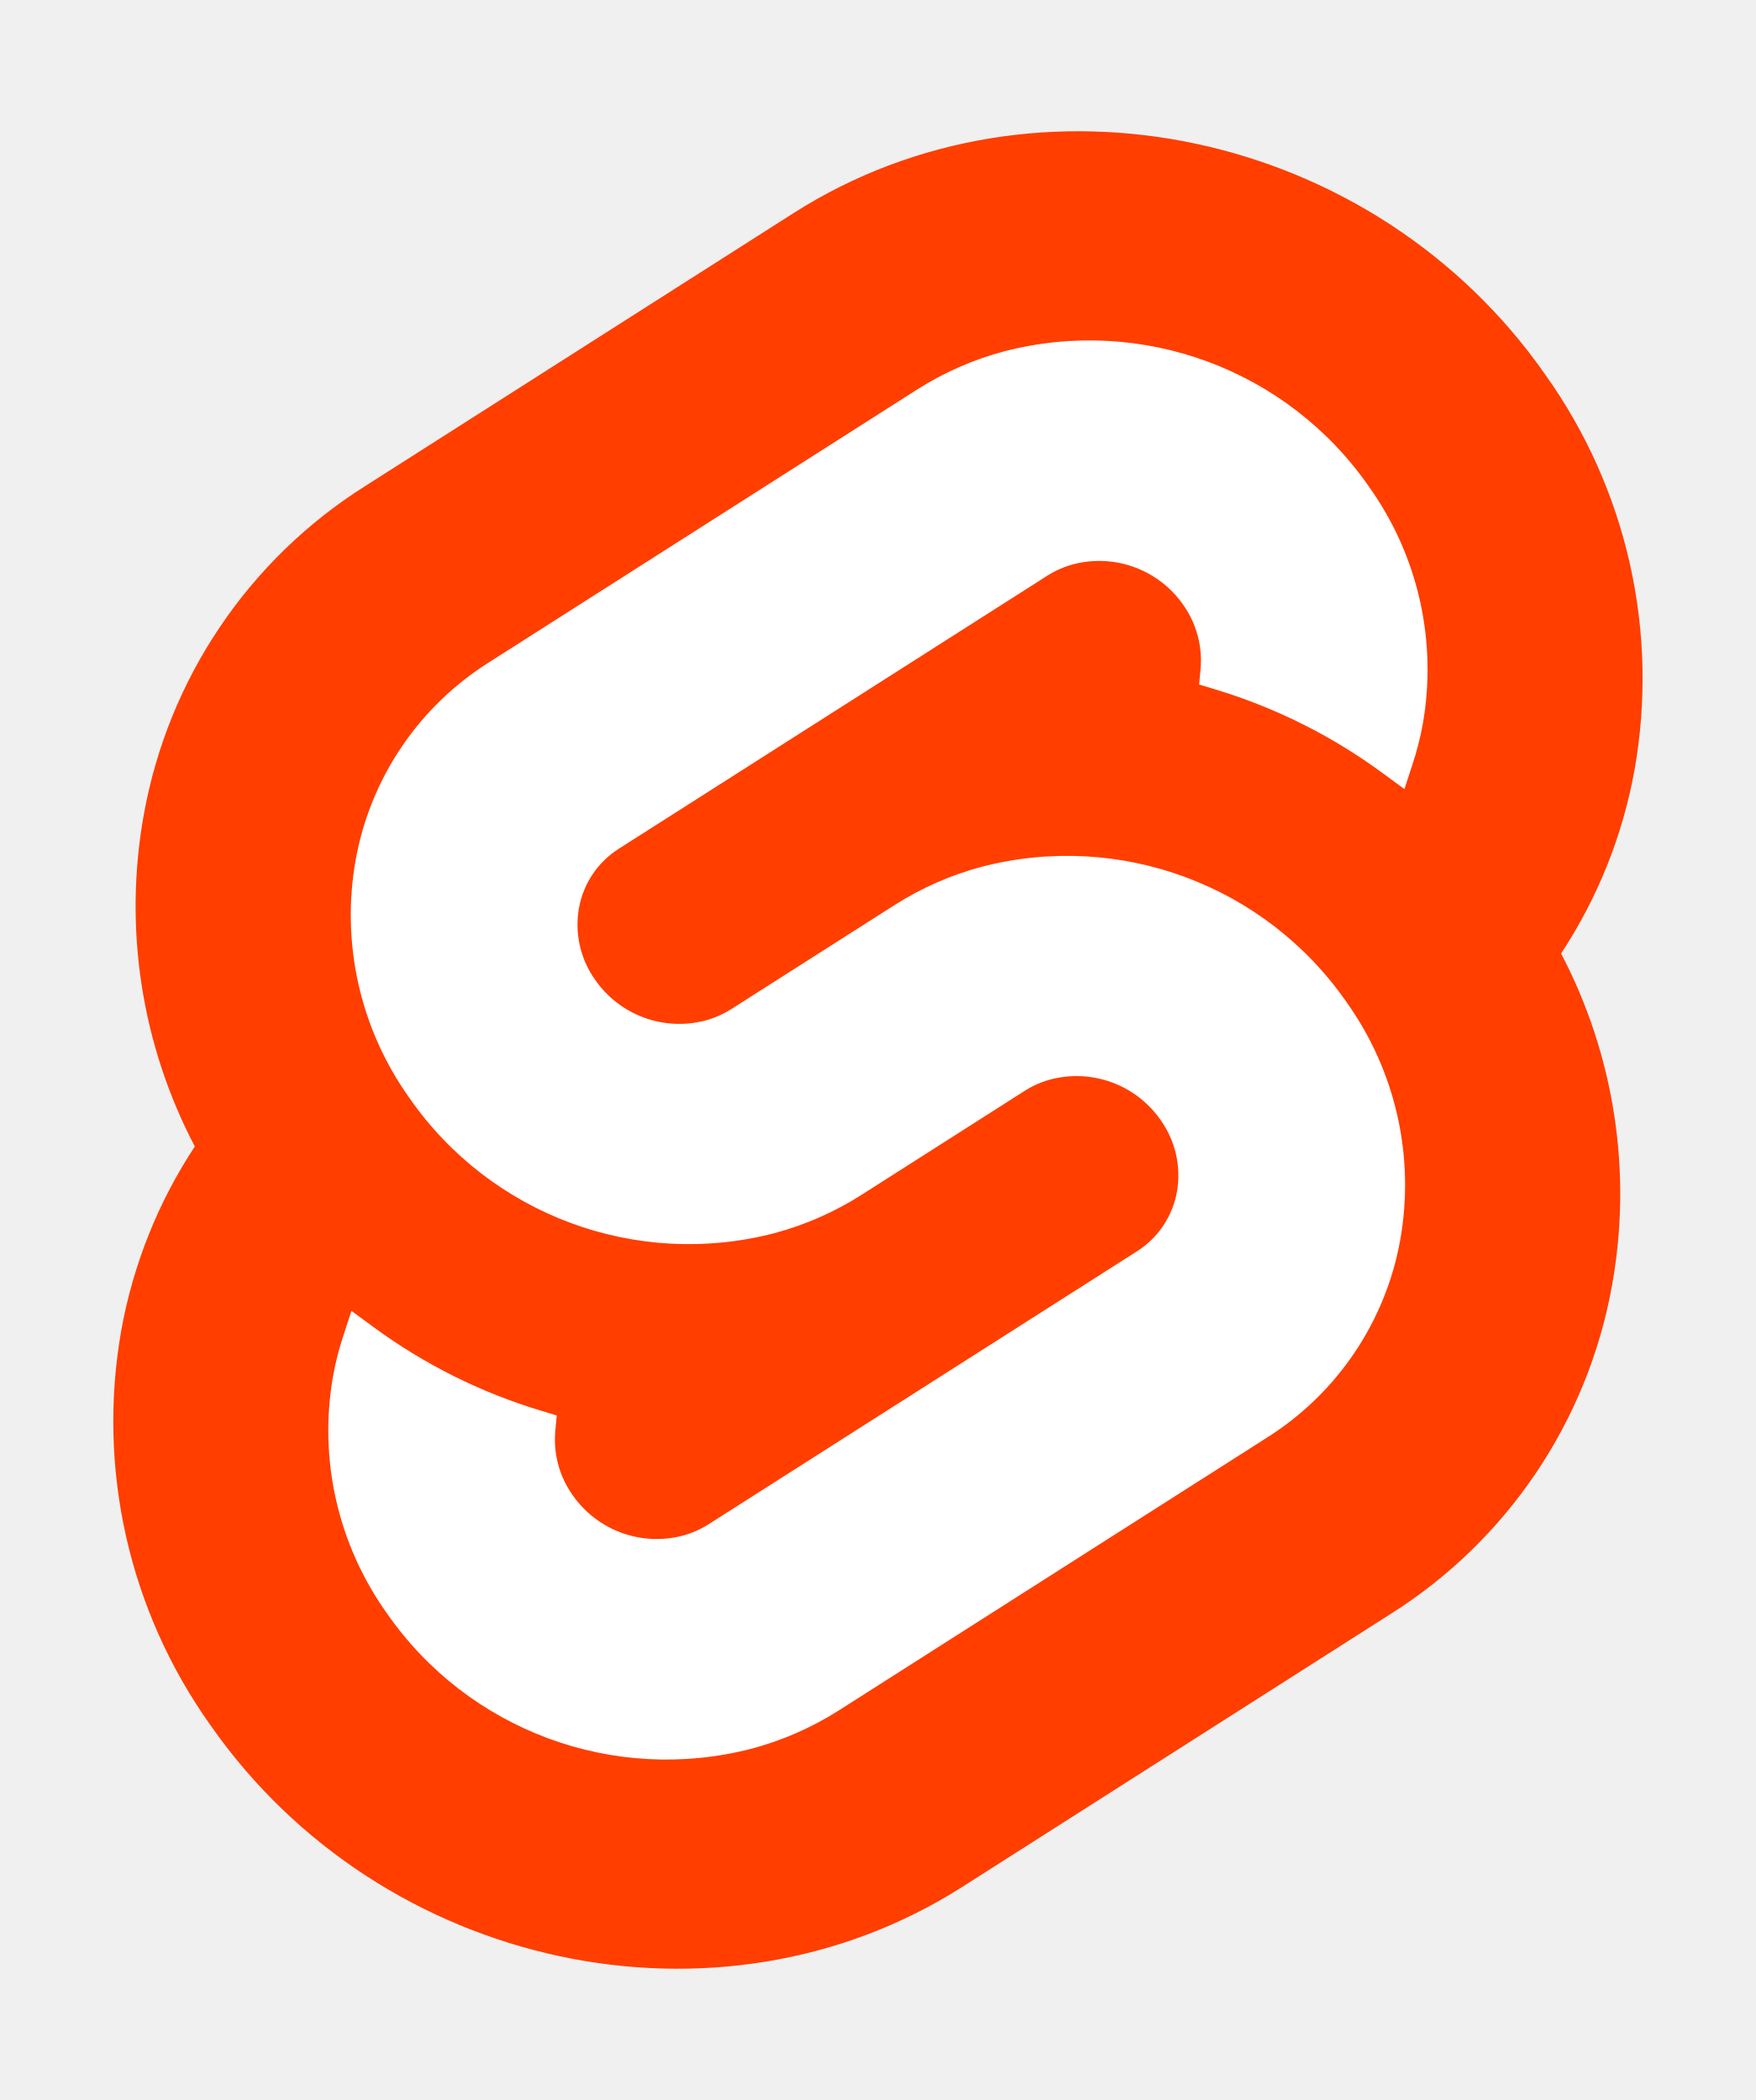
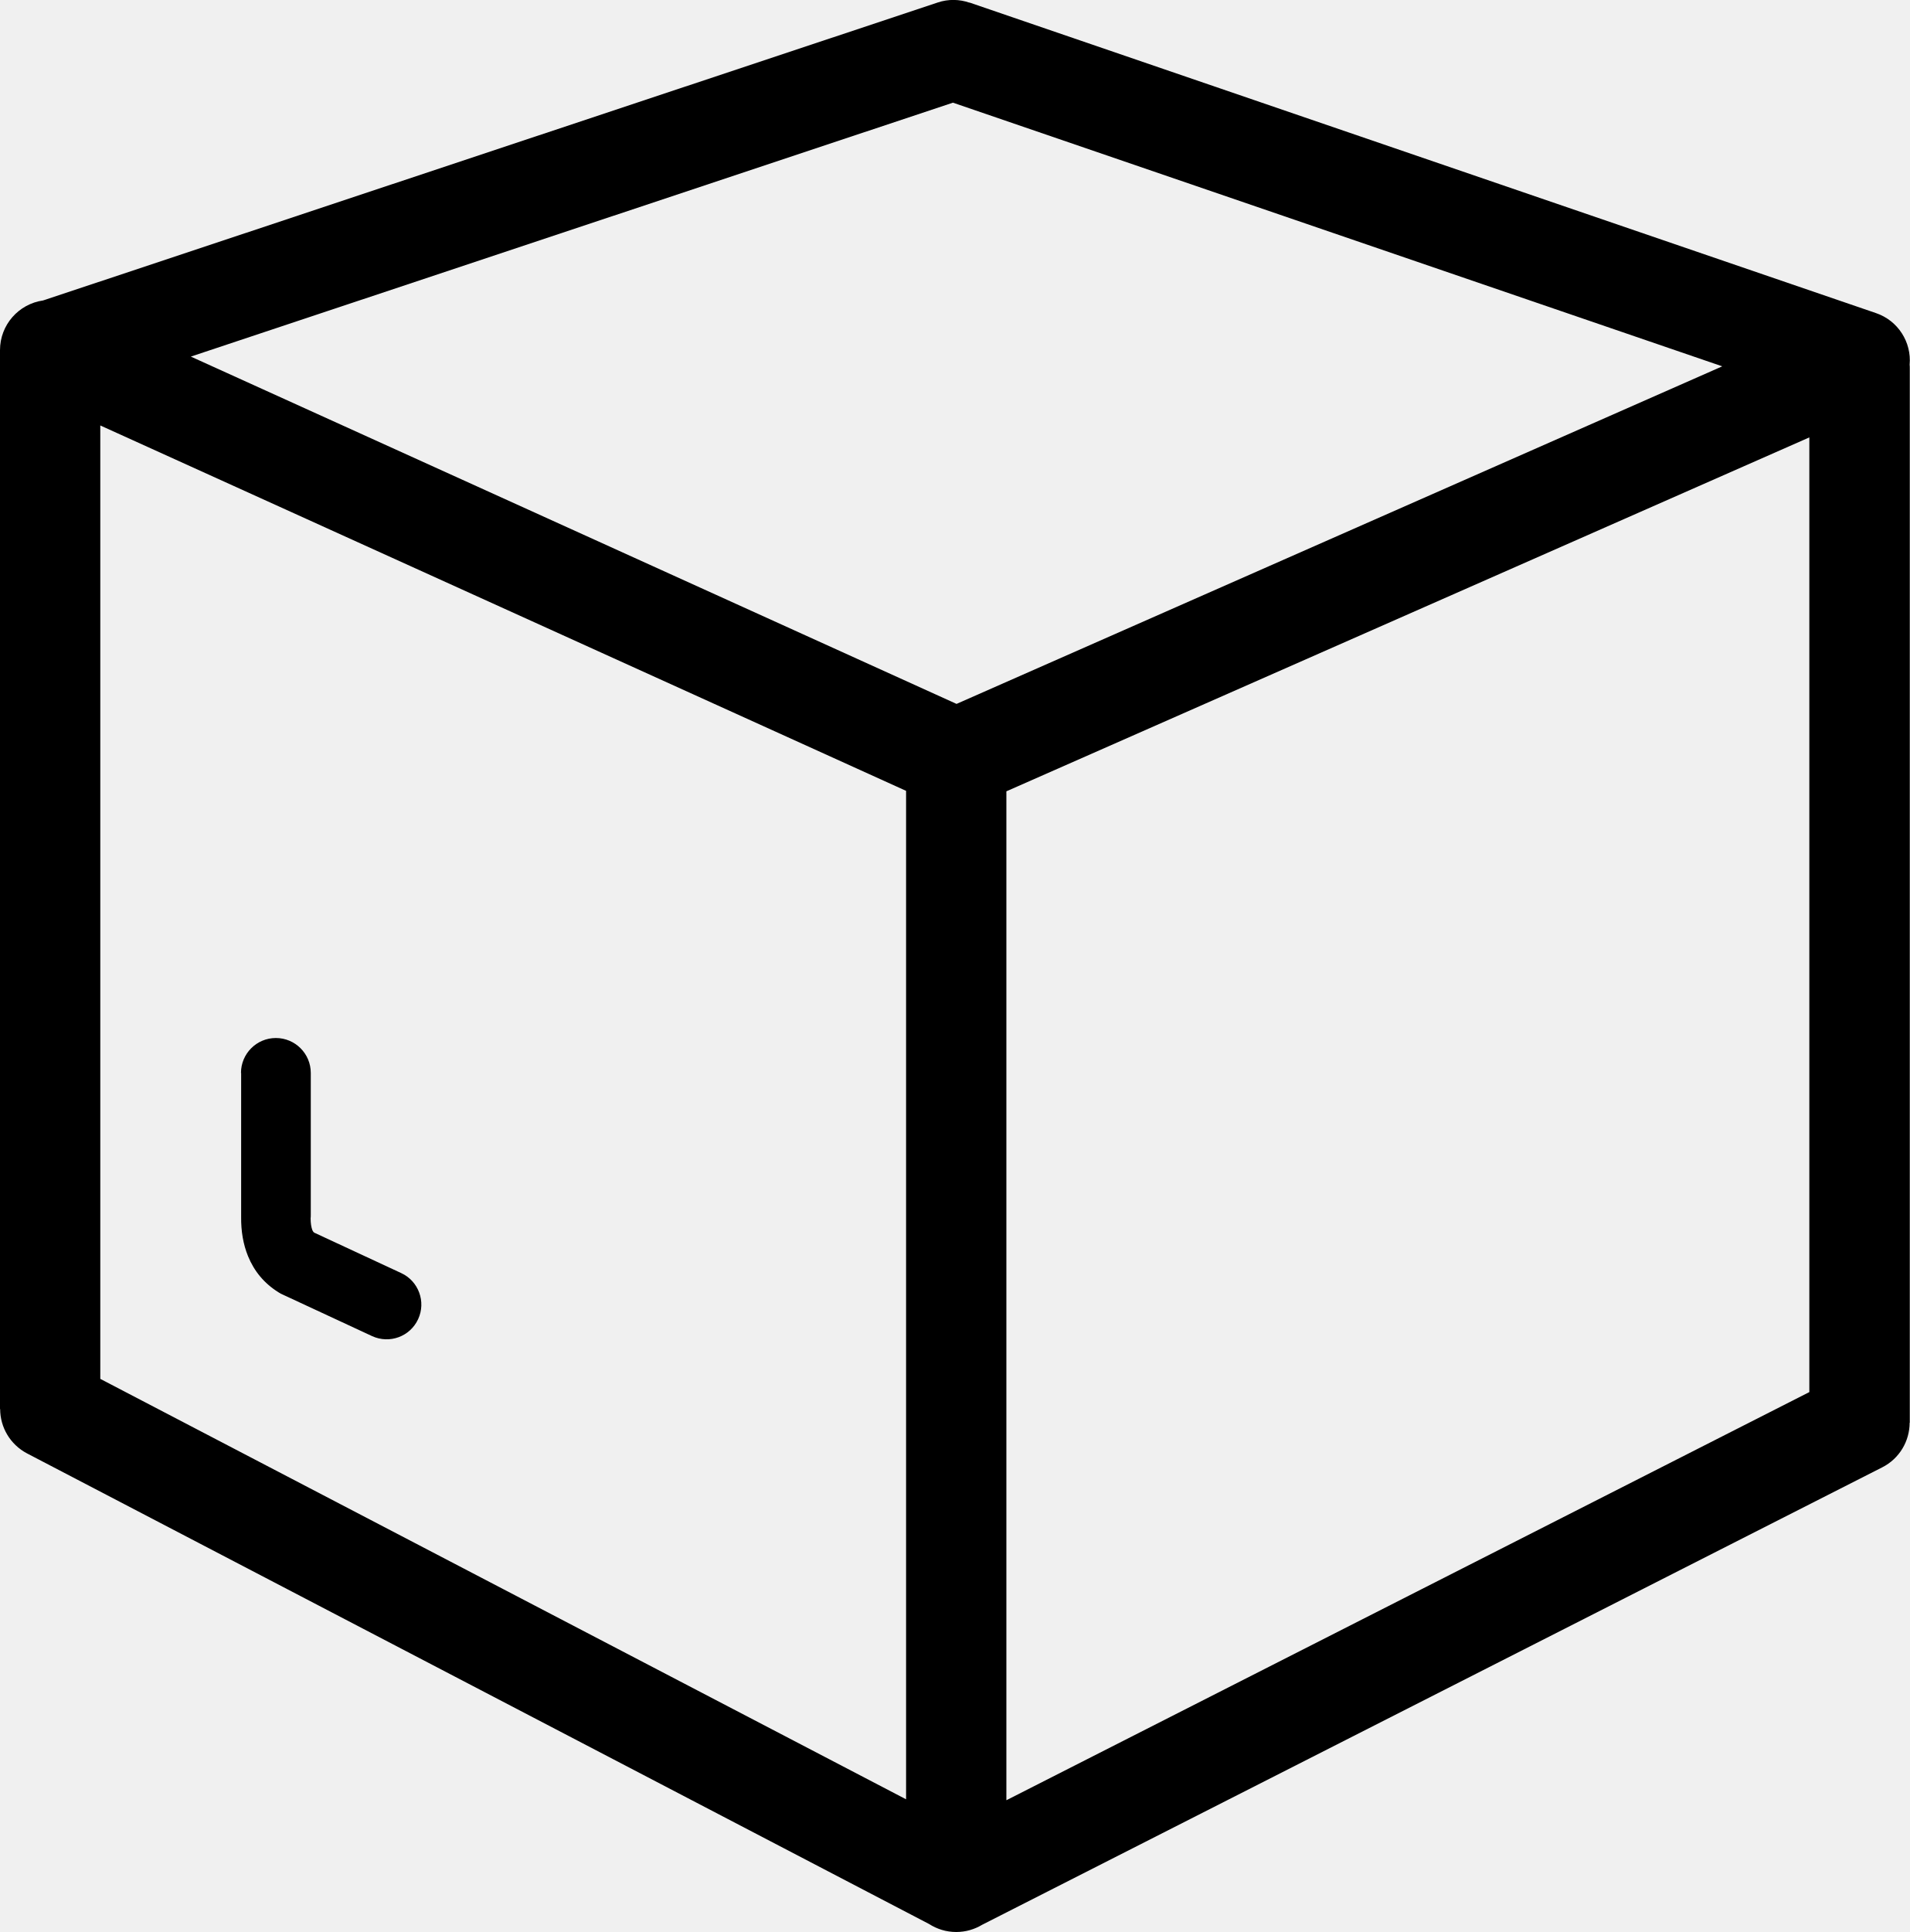
- <svg xmlns="http://www.w3.org/2000/svg" width="107" height="128" viewBox="0 0 107 128">
-   <path d="M94.157 22.819c-10.4-14.885-30.94-19.297-45.792-9.835L22.282 29.608A29.92 29.92 0 0 0 8.764 49.65a31.5 31.5 0 0 0 3.108 20.231 30 30 0 0 0-4.477 11.183 31.9 31.9 0 0 0 5.448 24.116c10.402 14.887 30.942 19.297 45.791 9.835l26.083-16.624A29.92 29.92 0 0 0 98.235 78.35a31.53 31.53 0 0 0-3.105-20.232 30 30 0 0 0 4.474-11.182 31.88 31.88 0 0 0-5.447-24.116" style="fill:#ff3e00" />
-   <path d="M45.817 106.582a20.72 20.72 0 0 1-22.237-8.243 19.17 19.17 0 0 1-3.277-14.503 18 18 0 0 1 .624-2.435l.49-1.498 1.337.981a33.6 33.6 0 0 0 10.203 5.098l.97.294-.09.968a5.85 5.85 0 0 0 1.052 3.878 6.24 6.24 0 0 0 6.695 2.485 5.8 5.8 0 0 0 1.603-.704L69.27 76.28a5.43 5.43 0 0 0 2.45-3.631 5.8 5.8 0 0 0-.987-4.371 6.24 6.24 0 0 0-6.698-2.487 5.7 5.7 0 0 0-1.6.704l-9.953 6.345a19 19 0 0 1-5.296 2.326 20.72 20.72 0 0 1-22.237-8.243 19.17 19.17 0 0 1-3.277-14.502 17.99 17.99 0 0 1 8.13-12.052l26.081-16.623a19 19 0 0 1 5.3-2.329 20.72 20.72 0 0 1 22.237 8.243 19.17 19.17 0 0 1 3.277 14.503 18 18 0 0 1-.624 2.435l-.49 1.498-1.337-.98a33.6 33.6 0 0 0-10.203-5.1l-.97-.294.09-.968a5.86 5.86 0 0 0-1.052-3.878 6.24 6.24 0 0 0-6.696-2.485 5.8 5.8 0 0 0-1.602.704L37.73 51.72a5.42 5.42 0 0 0-2.449 3.63 5.79 5.79 0 0 0 .986 4.372 6.24 6.24 0 0 0 6.698 2.486 5.8 5.8 0 0 0 1.602-.704l9.952-6.342a19 19 0 0 1 5.295-2.328 20.72 20.72 0 0 1 22.237 8.242 19.17 19.17 0 0 1 3.277 14.503 18 18 0 0 1-8.13 12.053l-26.081 16.622a19 19 0 0 1-5.3 2.328" style="fill:#fff" />
+ <svg xmlns="http://www.w3.org/2000/svg" version="1.1" id="Layer_1" x="0px" y="0px" viewBox="0 0 121.48 122.88" style="enable-background:new 0 0 121.48 122.88" xml:space="preserve">
+   <g>
+     <path d="M2.74,19.11L59.65,0.16c0.68-0.23,1.39-0.21,2.02,0.01l0-0.01l57.66,19.75c1.42,0.48,2.28,1.86,2.15,3.29 c0.01,0.07,0.01,0.15,0.01,0.23v67.06h-0.01c0,1.16-0.64,2.28-1.75,2.84l-57.25,29.09c-0.48,0.29-1.05,0.46-1.65,0.46 c-0.64,0-1.23-0.19-1.73-0.51L1.72,92.44c-1.08-0.57-1.71-1.67-1.71-2.82H0V22.27C0,20.66,1.19,19.33,2.74,19.11L2.74,19.11z M15.33,68.24c0-1.22,0.99-2.22,2.22-2.22c1.22,0,2.22,0.99,2.22,2.22v9.03c0,0.07,0,0.15-0.01,0.22c0,0.31,0.04,0.56,0.11,0.75 c0.03,0.06,0.06,0.12,0.12,0.16l5.53,2.57c1.11,0.51,1.59,1.83,1.08,2.93c-0.51,1.11-1.82,1.59-2.93,1.08l-5.66-2.63 c-0.1-0.04-0.2-0.09-0.3-0.16c-0.91-0.57-1.54-1.34-1.93-2.29c-0.31-0.76-0.45-1.6-0.44-2.5l0-0.14V68.24L15.33,68.24z M57.64,114.44V50.3L6.38,27.06V87.7L57.64,114.44L57.64,114.44z M115.1,27.82L64.02,50.33v64.17l51.08-25.96V27.82L115.1,27.82z M60.62,6.53L12.14,22.68l48.71,22.09l48.71-21.47L60.62,6.53L60.62,6.53z" />
+   </g>
</svg>
